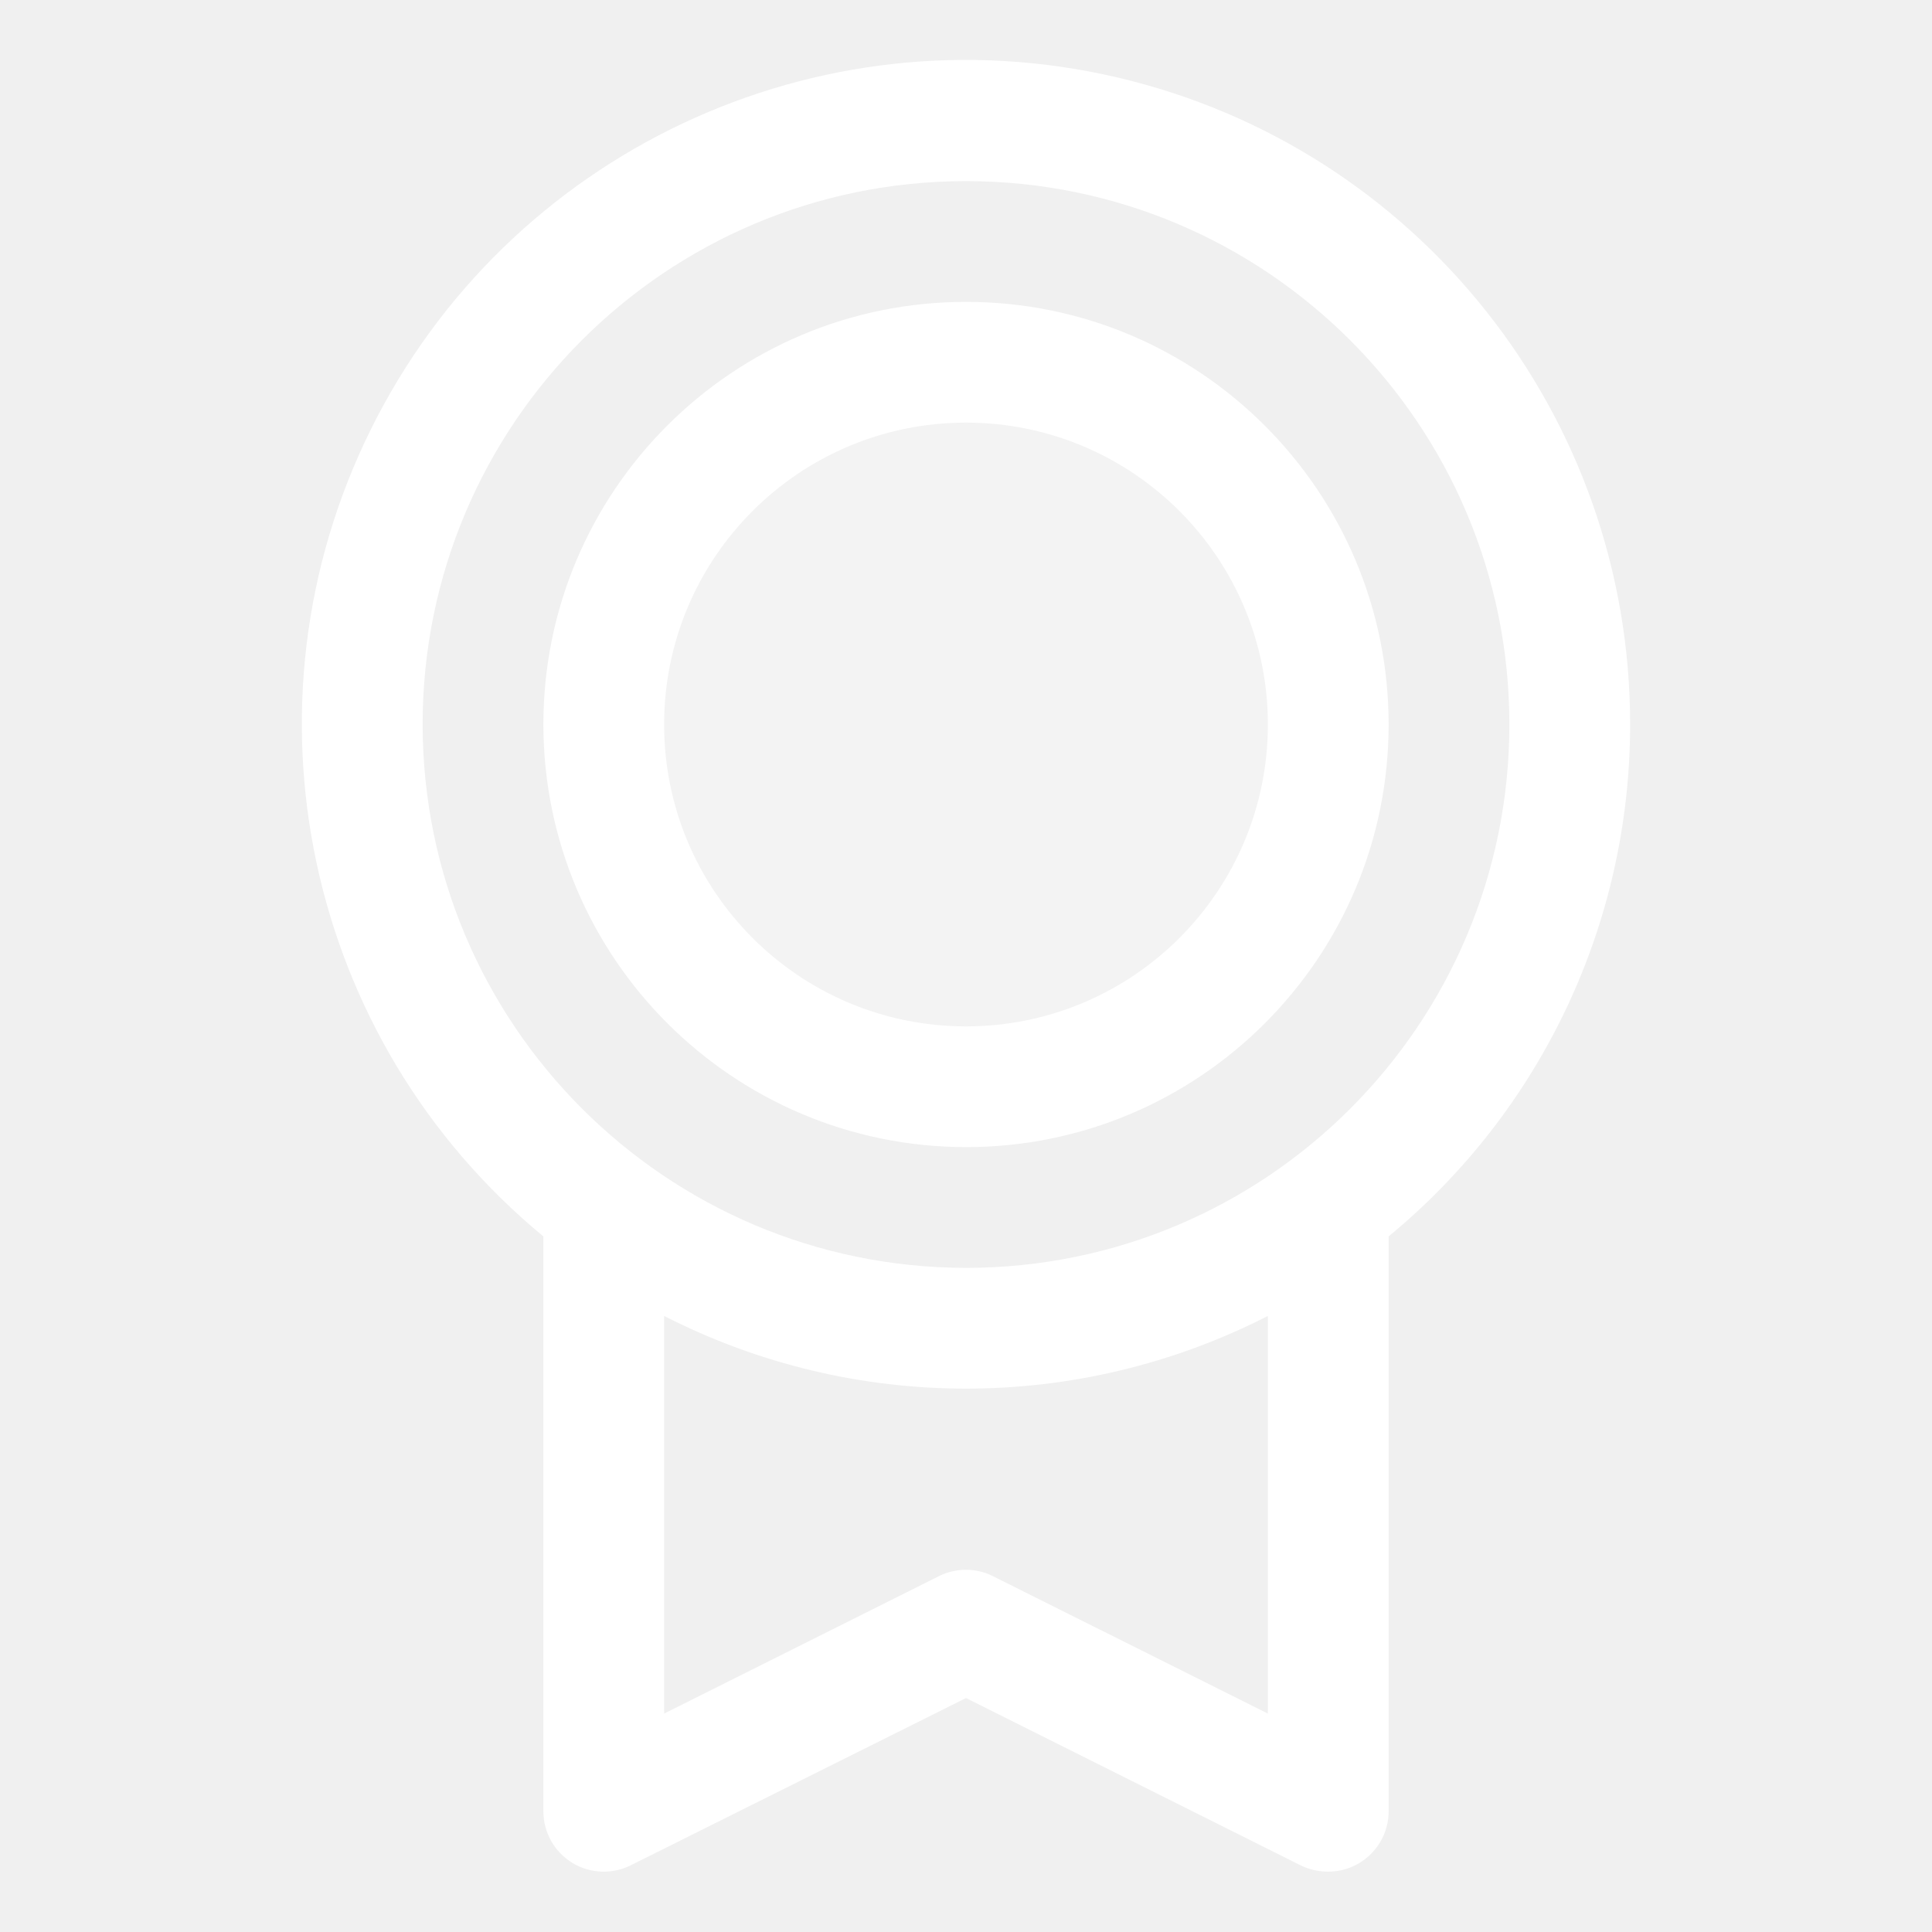
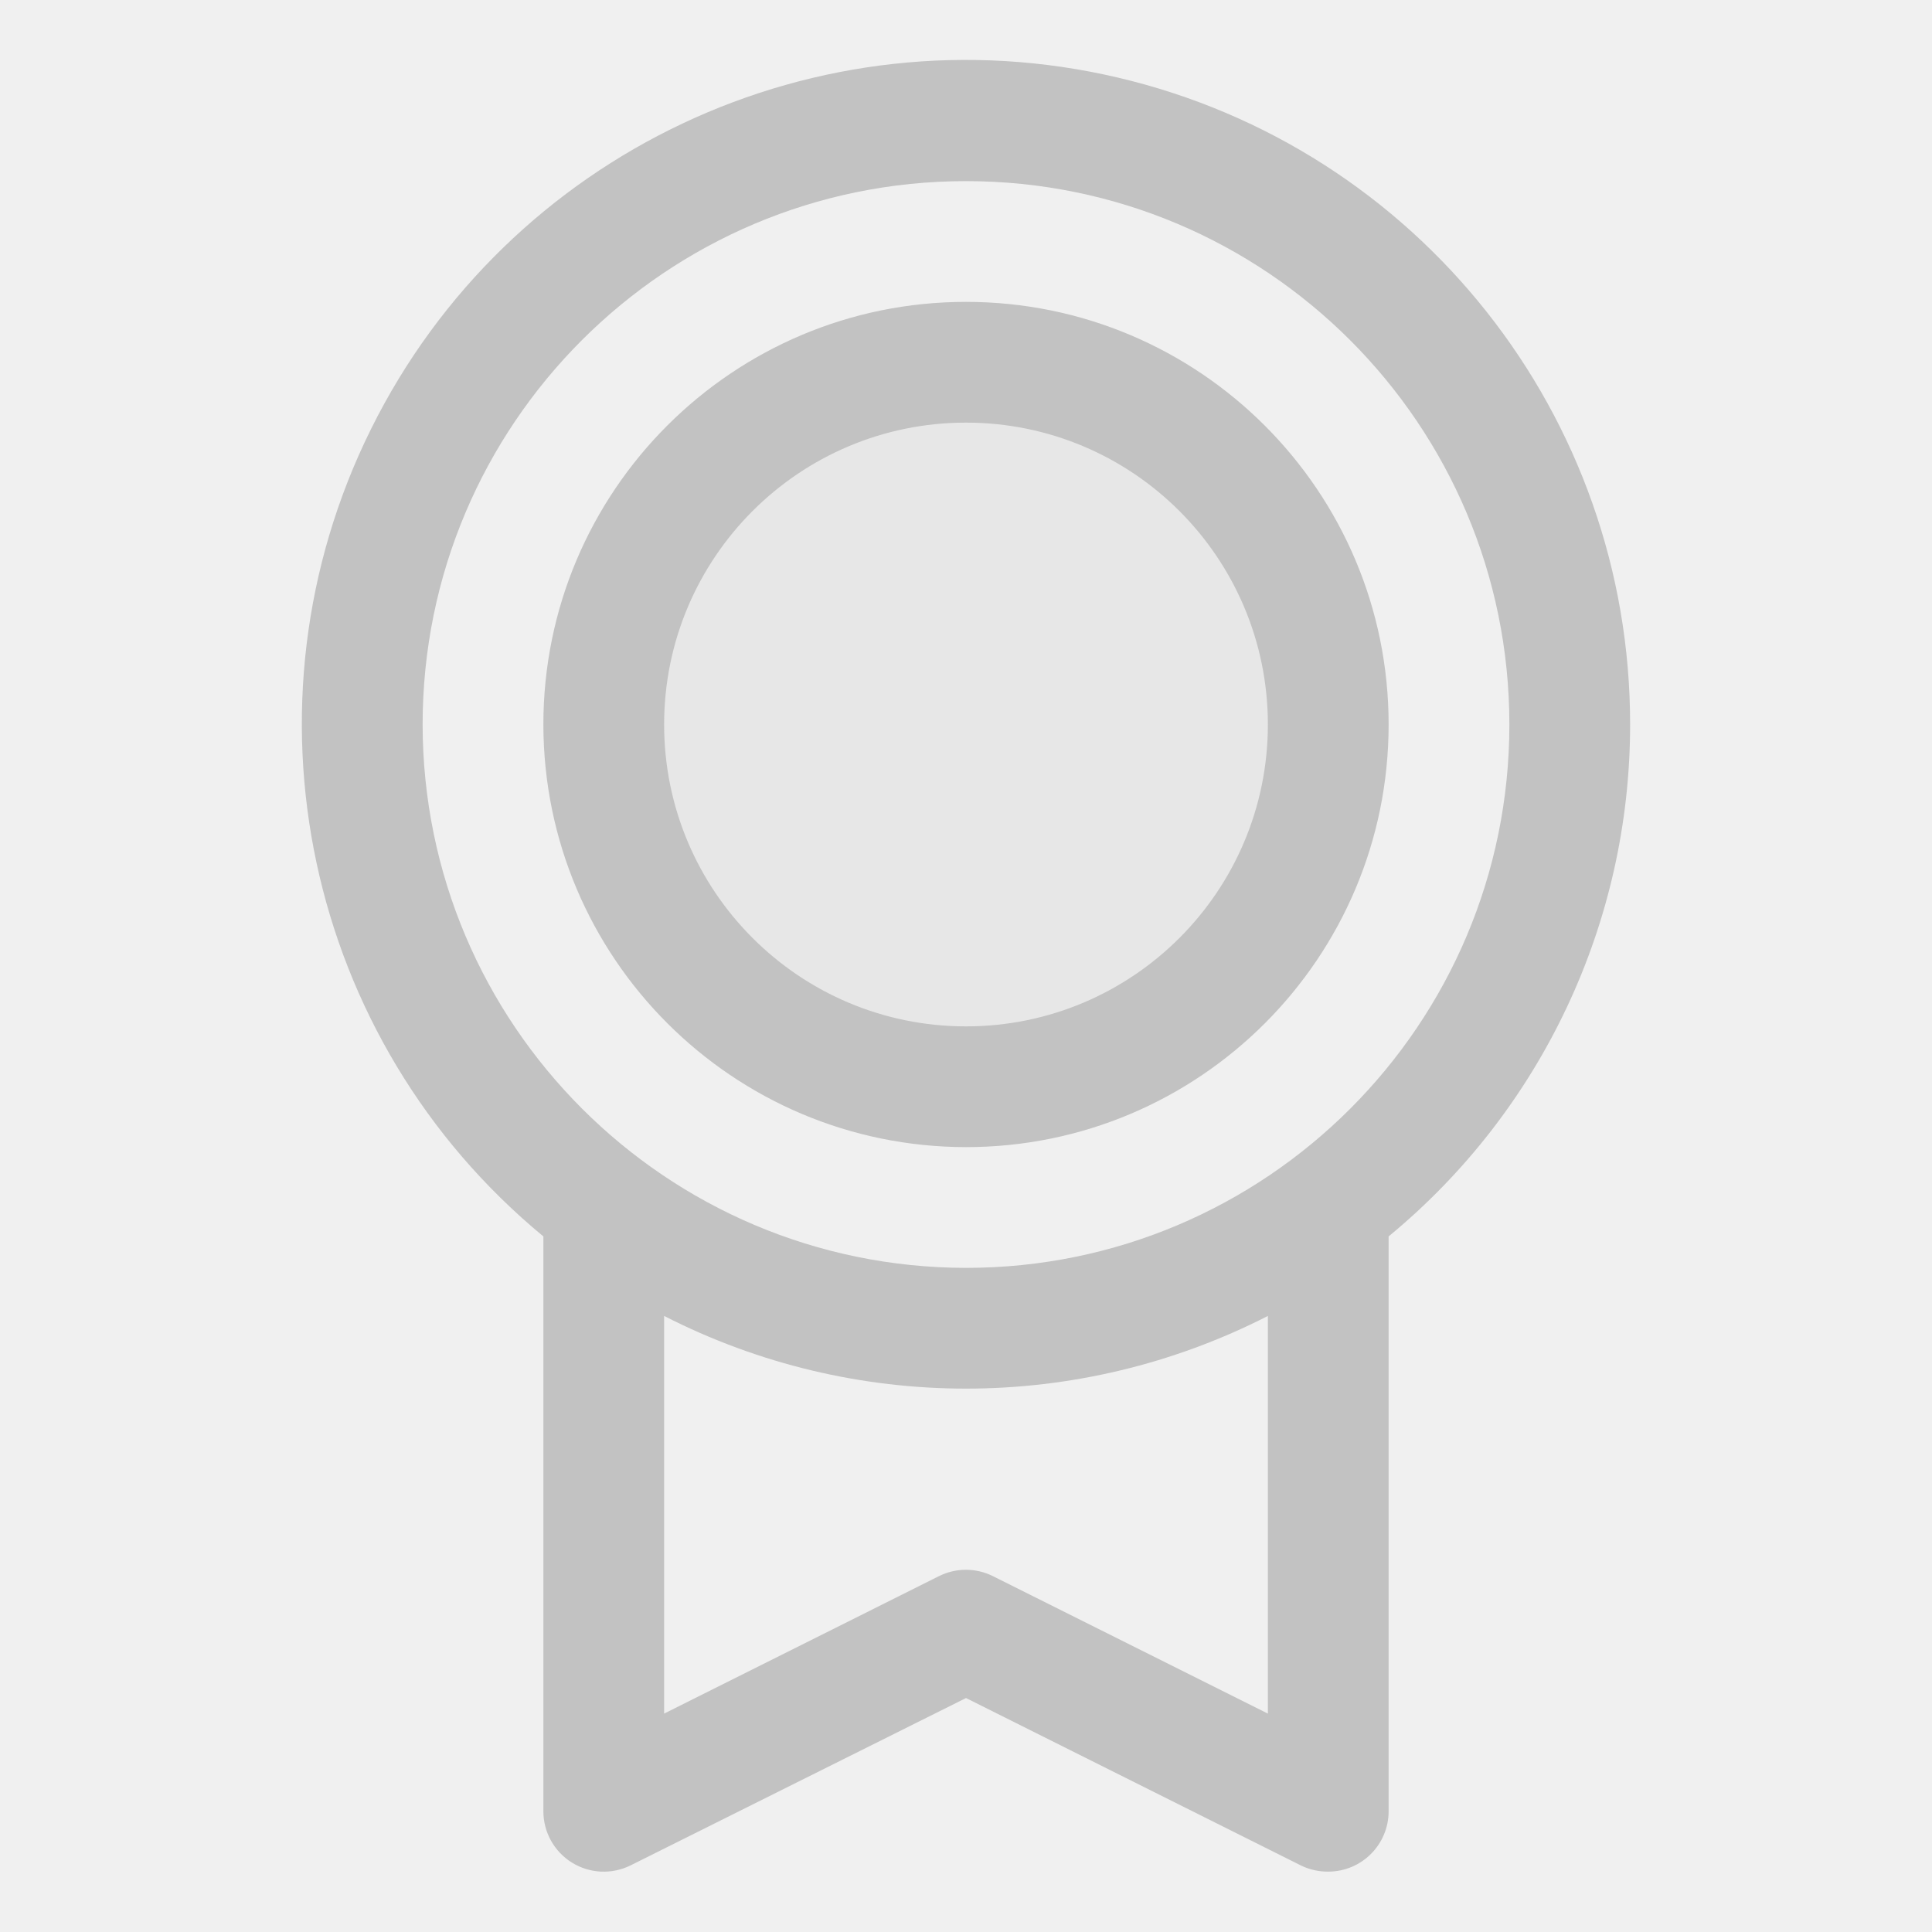
<svg xmlns="http://www.w3.org/2000/svg" width="32" height="32" viewBox="0 0 256 256">
-   <g fill="white">
+   <g fill="#c2c2c2">
    <path d="M176 96a48 48 0 1 1-48-48a48 48 0 0 1 48 48" opacity="0.2" />
    <path d="M216 96a88 88 0 1 0-144 67.83V240a8 8 0 0 0 11.58 7.16L128 225l44.43 22.21a8.1 8.1 0 0 0 3.57.79a8 8 0 0 0 8-8v-76.17A87.85 87.85 0 0 0 216 96M56 96a72 72 0 1 1 72 72a72.08 72.08 0 0 1-72-72m112 131.06l-36.43-18.21a8 8 0 0 0-7.16 0L88 227.06v-52.69a87.89 87.89 0 0 0 80 0ZM128 152a56 56 0 1 0-56-56a56.06 56.06 0 0 0 56 56m0-96a40 40 0 1 1-40 40a40 40 0 0 1 40-40" />
  </g>
</svg>
